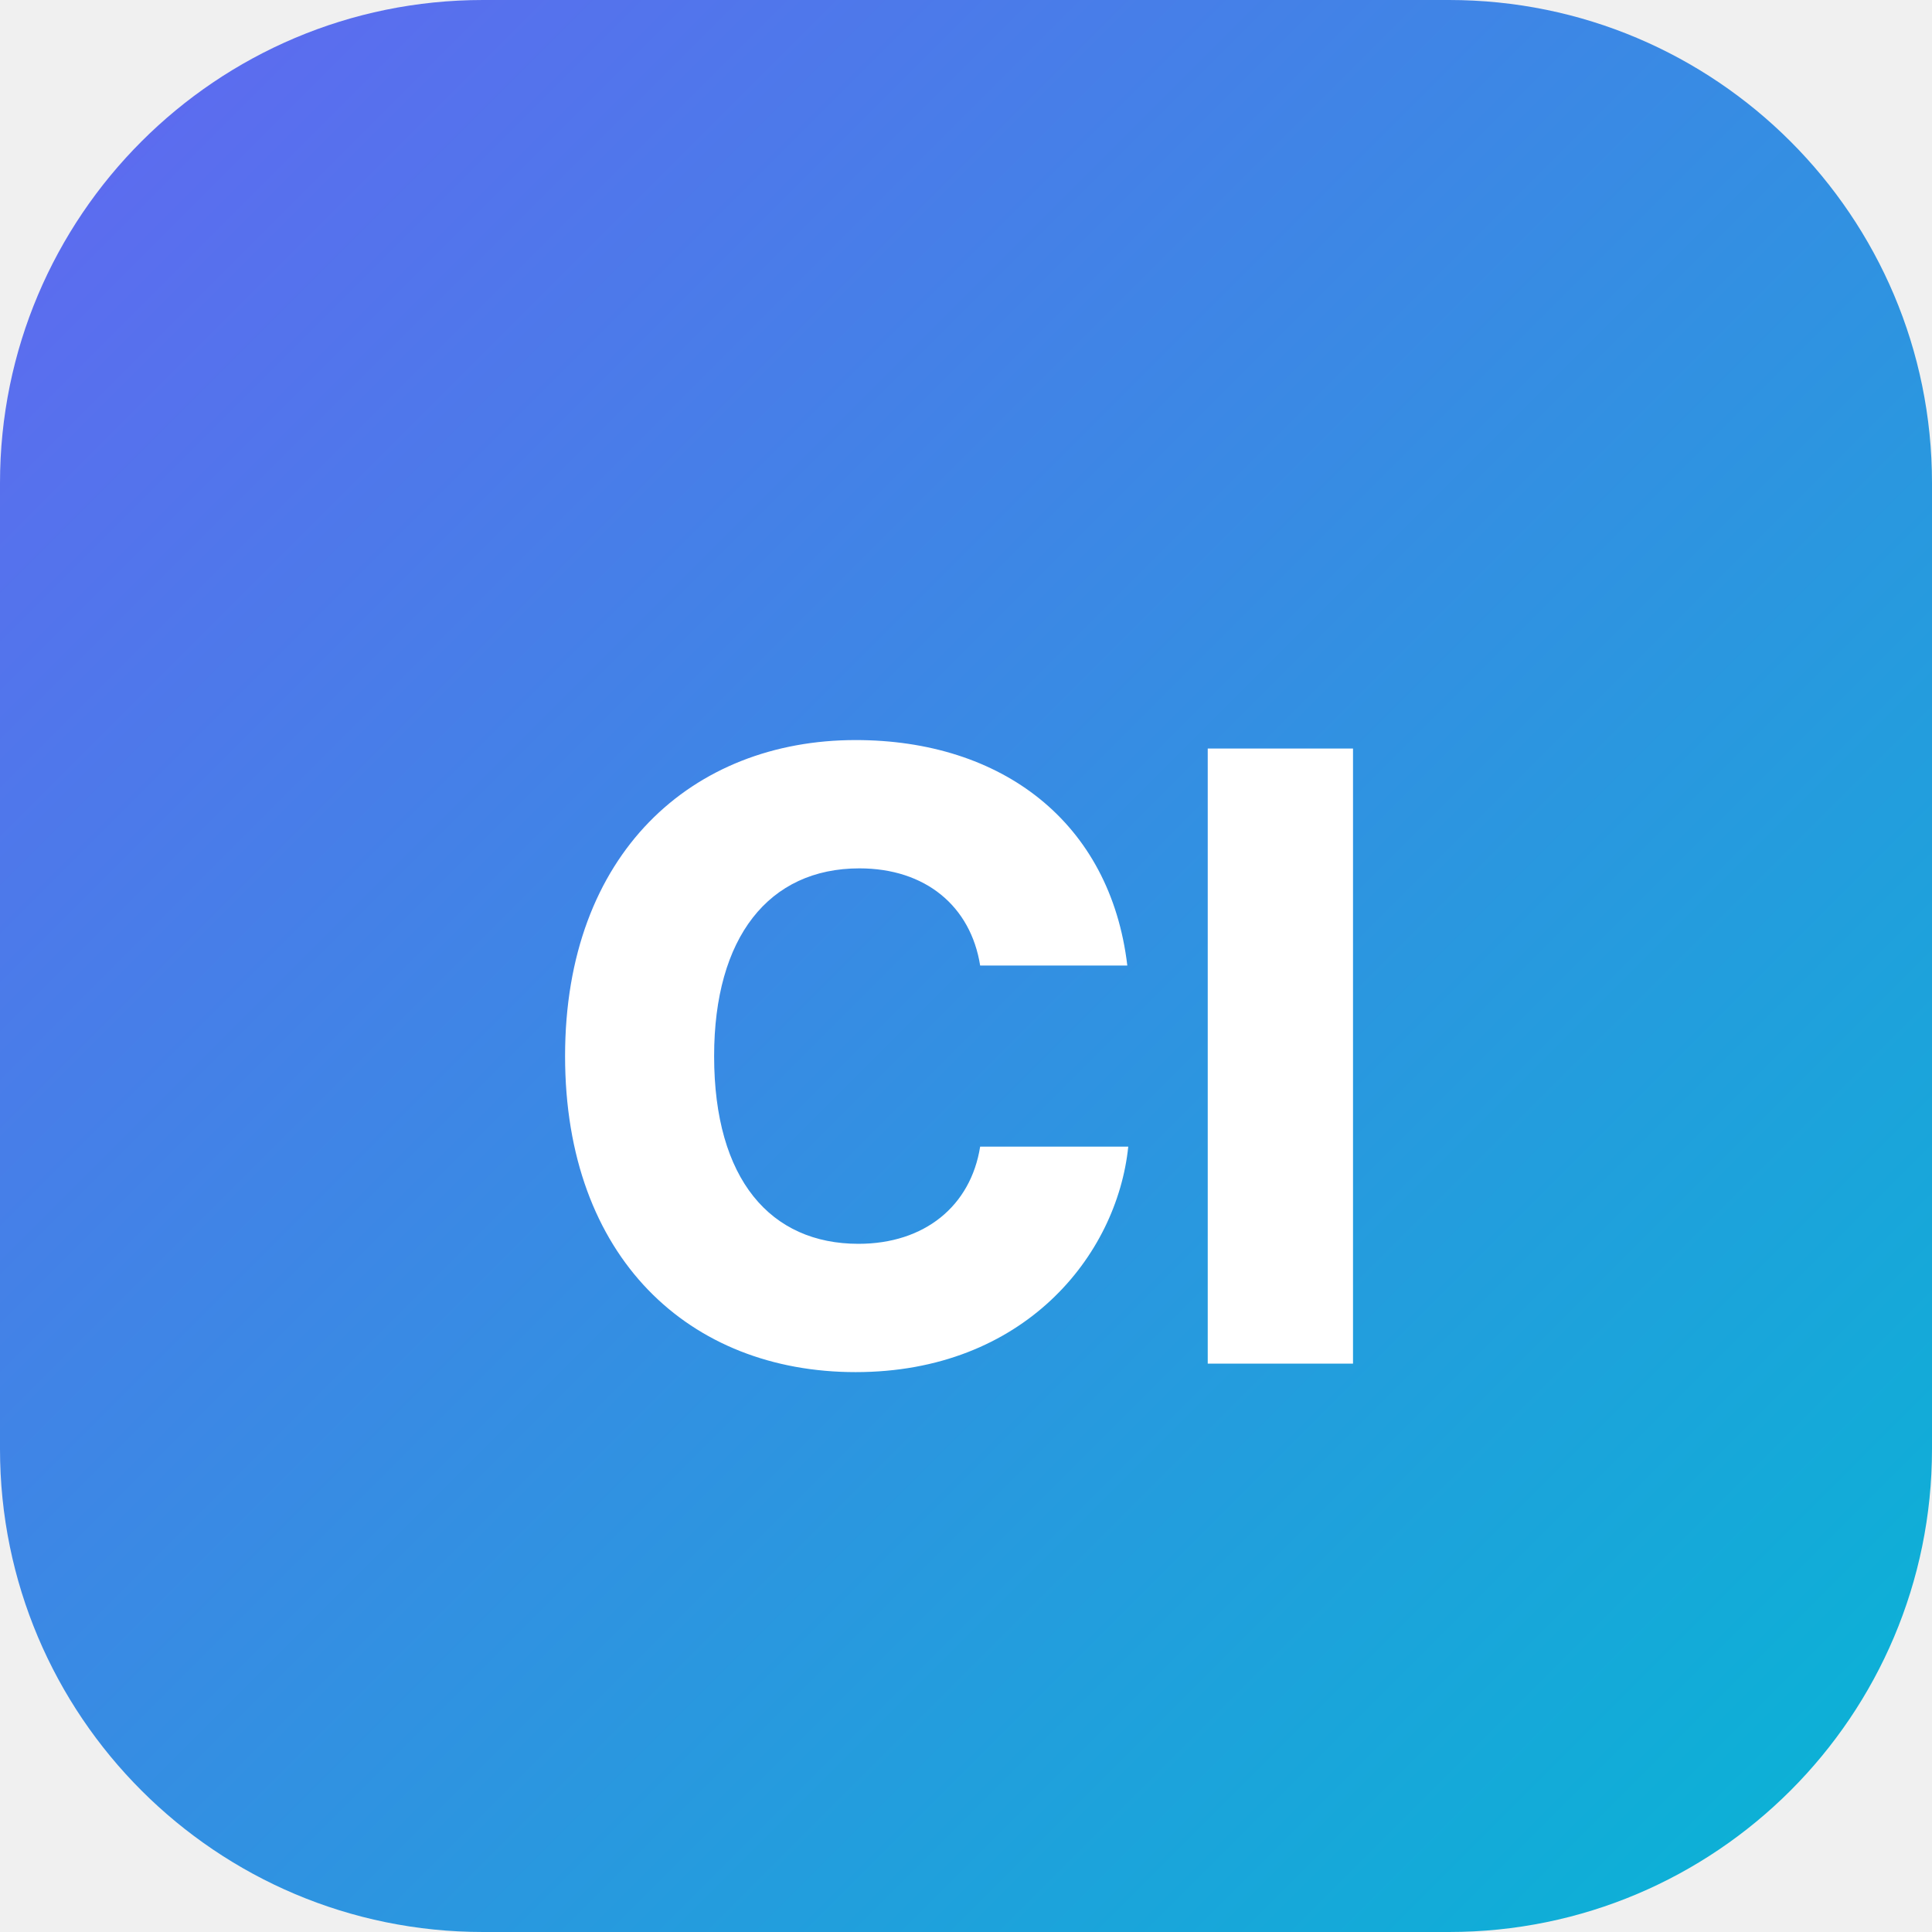
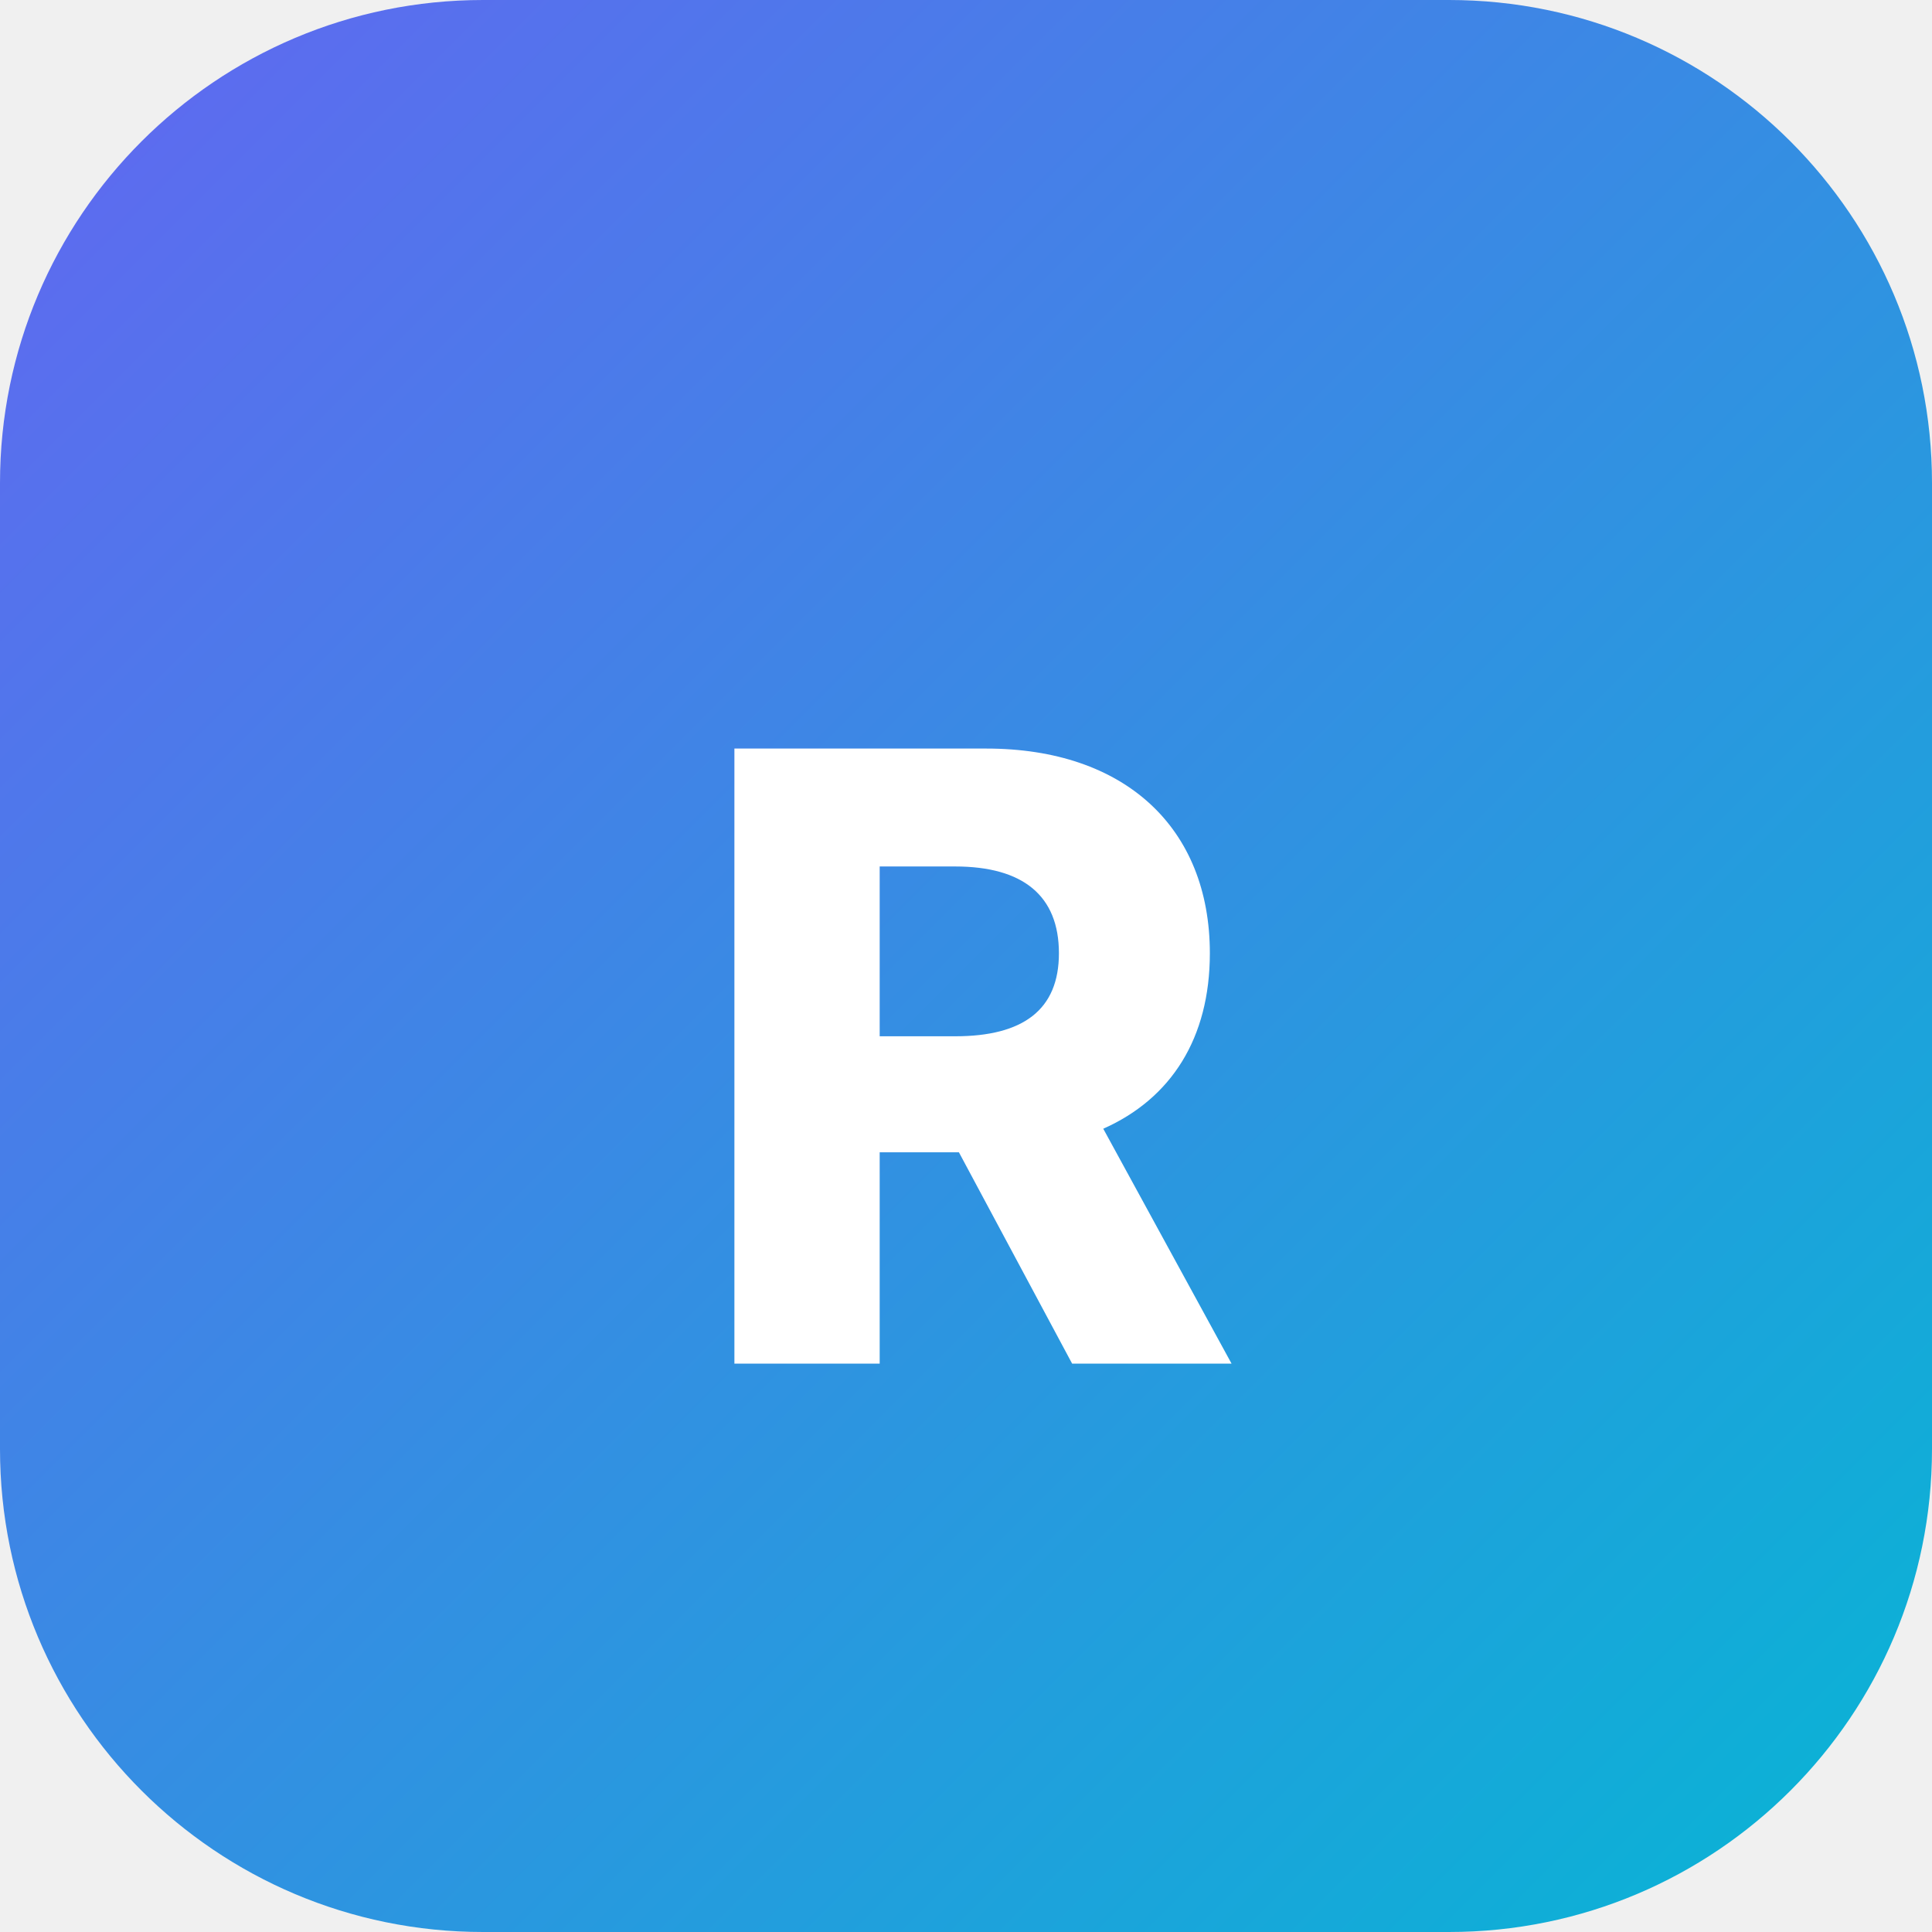
<svg xmlns="http://www.w3.org/2000/svg" viewBox="0 0 32 32">
  <defs>
    <linearGradient id="grad" x1="0%" y1="0%" x2="100%" y2="100%">
      <stop offset="0%" stop-color="#6366f1" />
      <stop offset="100%" stop-color="#06b6d4" />
    </linearGradient>
  </defs>
  <rect width="32" height="32" rx="8" fill="url(#grad)" />
-   <text x="50%" y="54%" font-family="system-ui, -apple-system, sans-serif" font-weight="800" font-size="14" fill="#ffffff" dominant-baseline="middle" text-anchor="middle">CI</text>
+   <text x="50%" y="54%" font-family="system-ui, -apple-system, sans-serif" font-weight="800" font-size="14" fill="#ffffff" dominant-baseline="middle" text-anchor="middle">R</text>
</svg>
